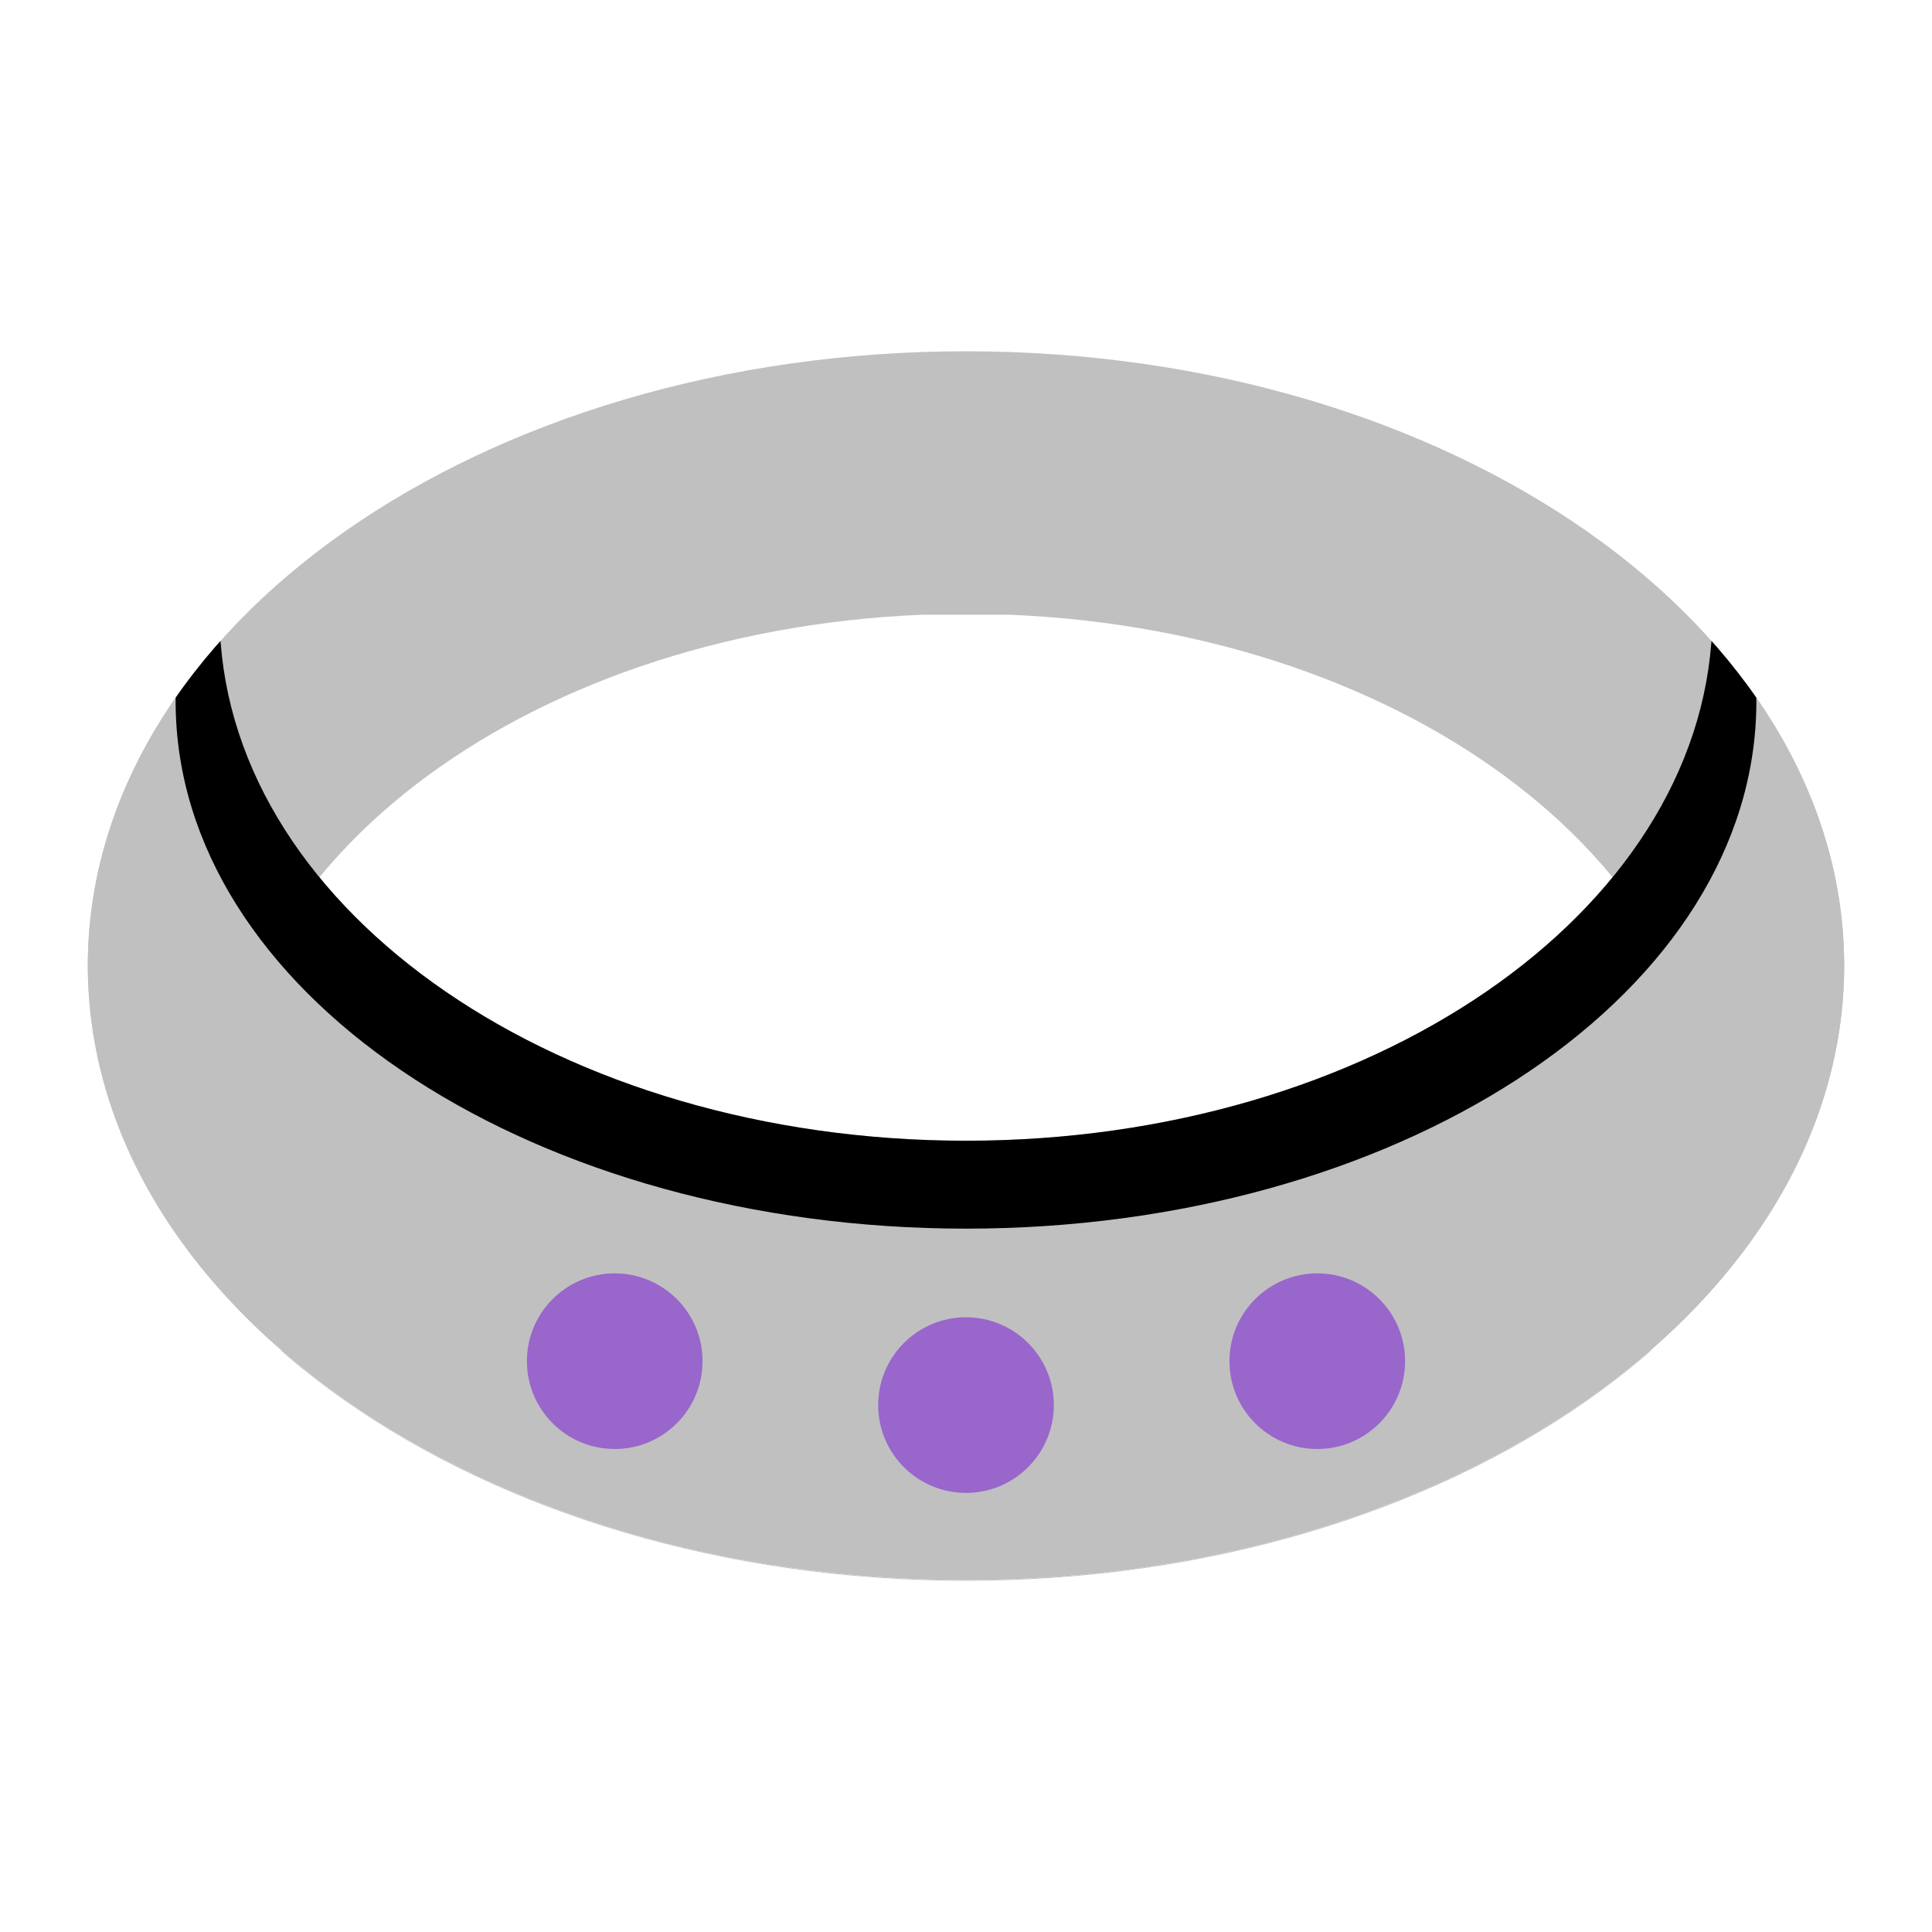
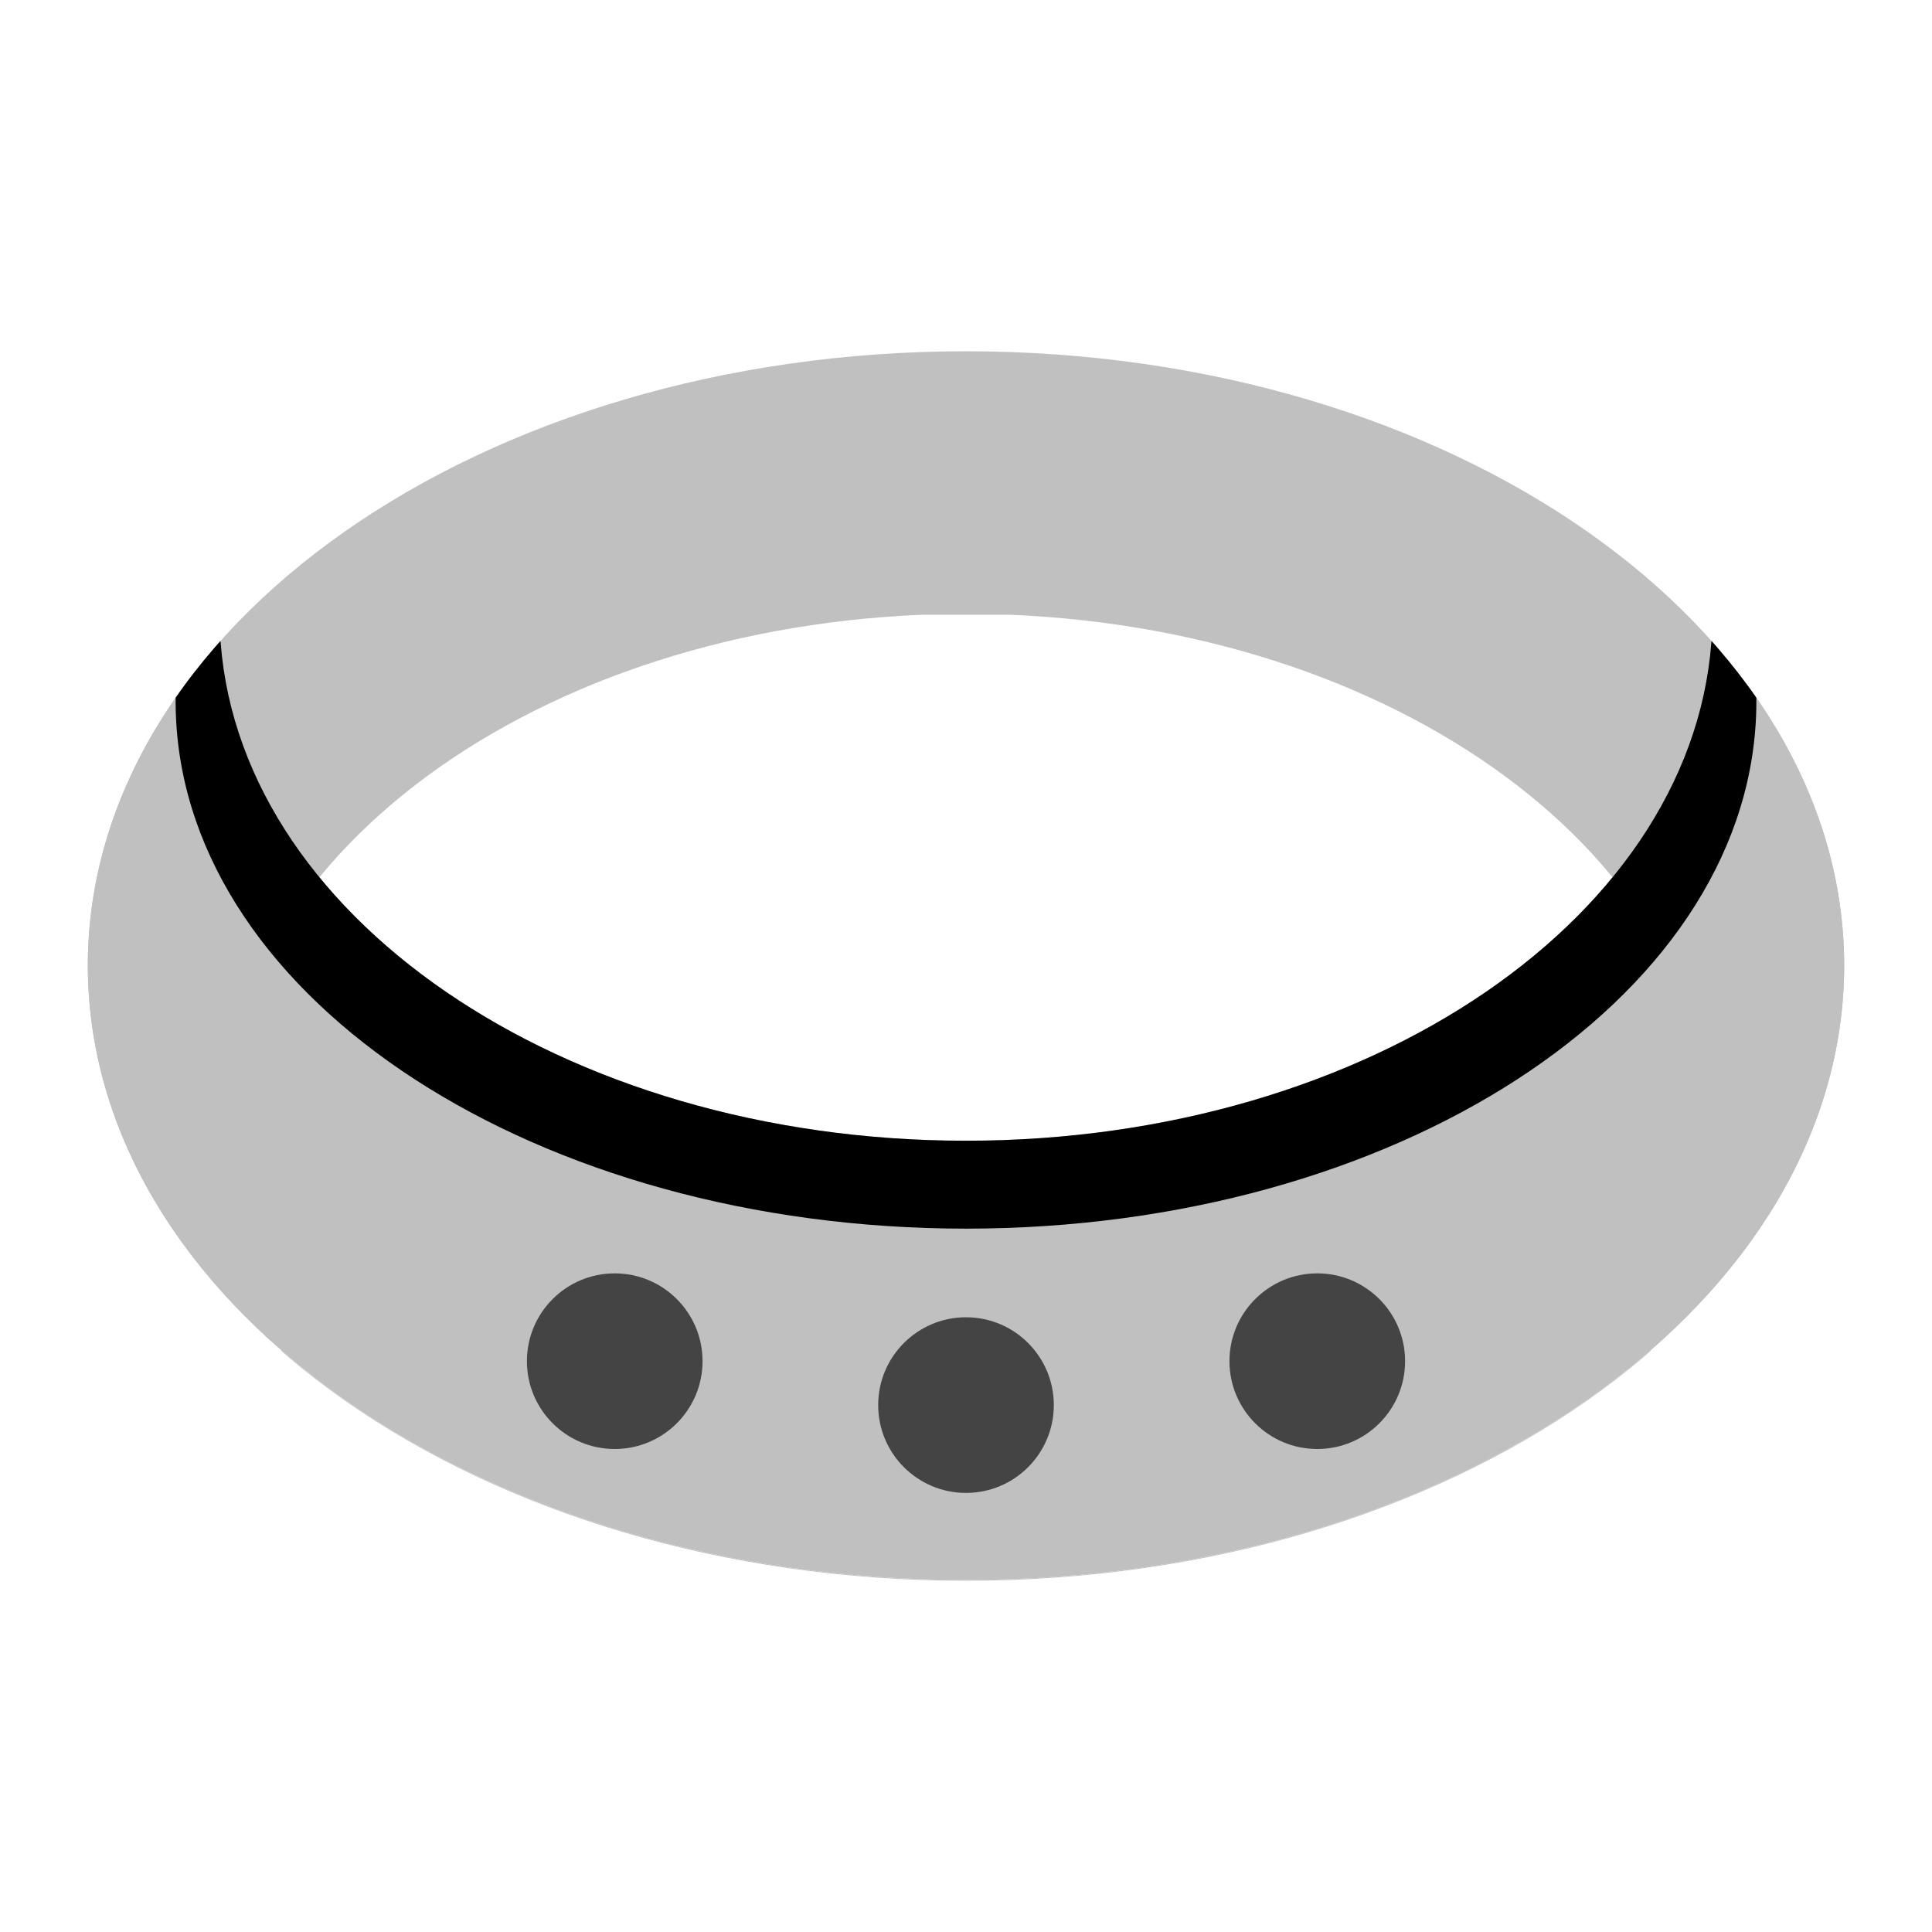
<svg xmlns="http://www.w3.org/2000/svg" viewBox="20 20 88 88">
  <style>
.sapphire{fill:#2D5DA1}
.amethyst{fill:#9966CC}
.emerald{fill:#50C878}
.ruby{fill:#9B111E}
.topaz{fill:#FFC87C}
+ .black{fill:#444444}
</style>
  <g transform="scale(4)">
    <clipPath id="top">
      <path d=" M 15.5,9 a 10,7 0 1,0 1,0 z M 15.5,12 a 8.5,6 0 1,0 1,0 z " clip-rule="evenodd" />
    </clipPath>
    <ellipse cx="16" cy="16" rx="10" ry="7" fill="silver" clip-path="url('#top')" />
    <clipPath id="hole">
      <path d=" M 15.5,9 a 10,7 0 1,0 1,0 z M 15.5,6 a 8.5,6 0 1,0 1,0 z " clip-rule="evenodd" />
    </clipPath>
    <ellipse cx="16" cy="16" rx="10" ry="7" fill="silver" clip-path="url('#hole')" />
    <clipPath id="shadow">
      <path d=" M 15.5,6 a 8.5,6 0 1,0 1,0 z M 15.5,7 a 9,6 0 1,0 1,0 z " clip-rule="evenodd" />
    </clipPath>
    <ellipse cx="16" cy="16" rx="10" ry="7" fill="black" clip-path="url('#shadow')" />
-     <ellipse cx="12" cy="20.5" rx="1" ry="1" class="amethyst" />
-     <ellipse cx="16" cy="21" rx="1" ry="1" class="amethyst" />
-     <ellipse cx="20" cy="20.5" rx="1" ry="1" class="amethyst" />
+     <ellipse cx="12" cy="20.5" rx="1" ry="1" class="black" />
+     <ellipse cx="16" cy="21" rx="1" ry="1" class="black" />
+     <ellipse cx="20" cy="20.5" rx="1" ry="1" class="black" />
  </g>
</svg>
